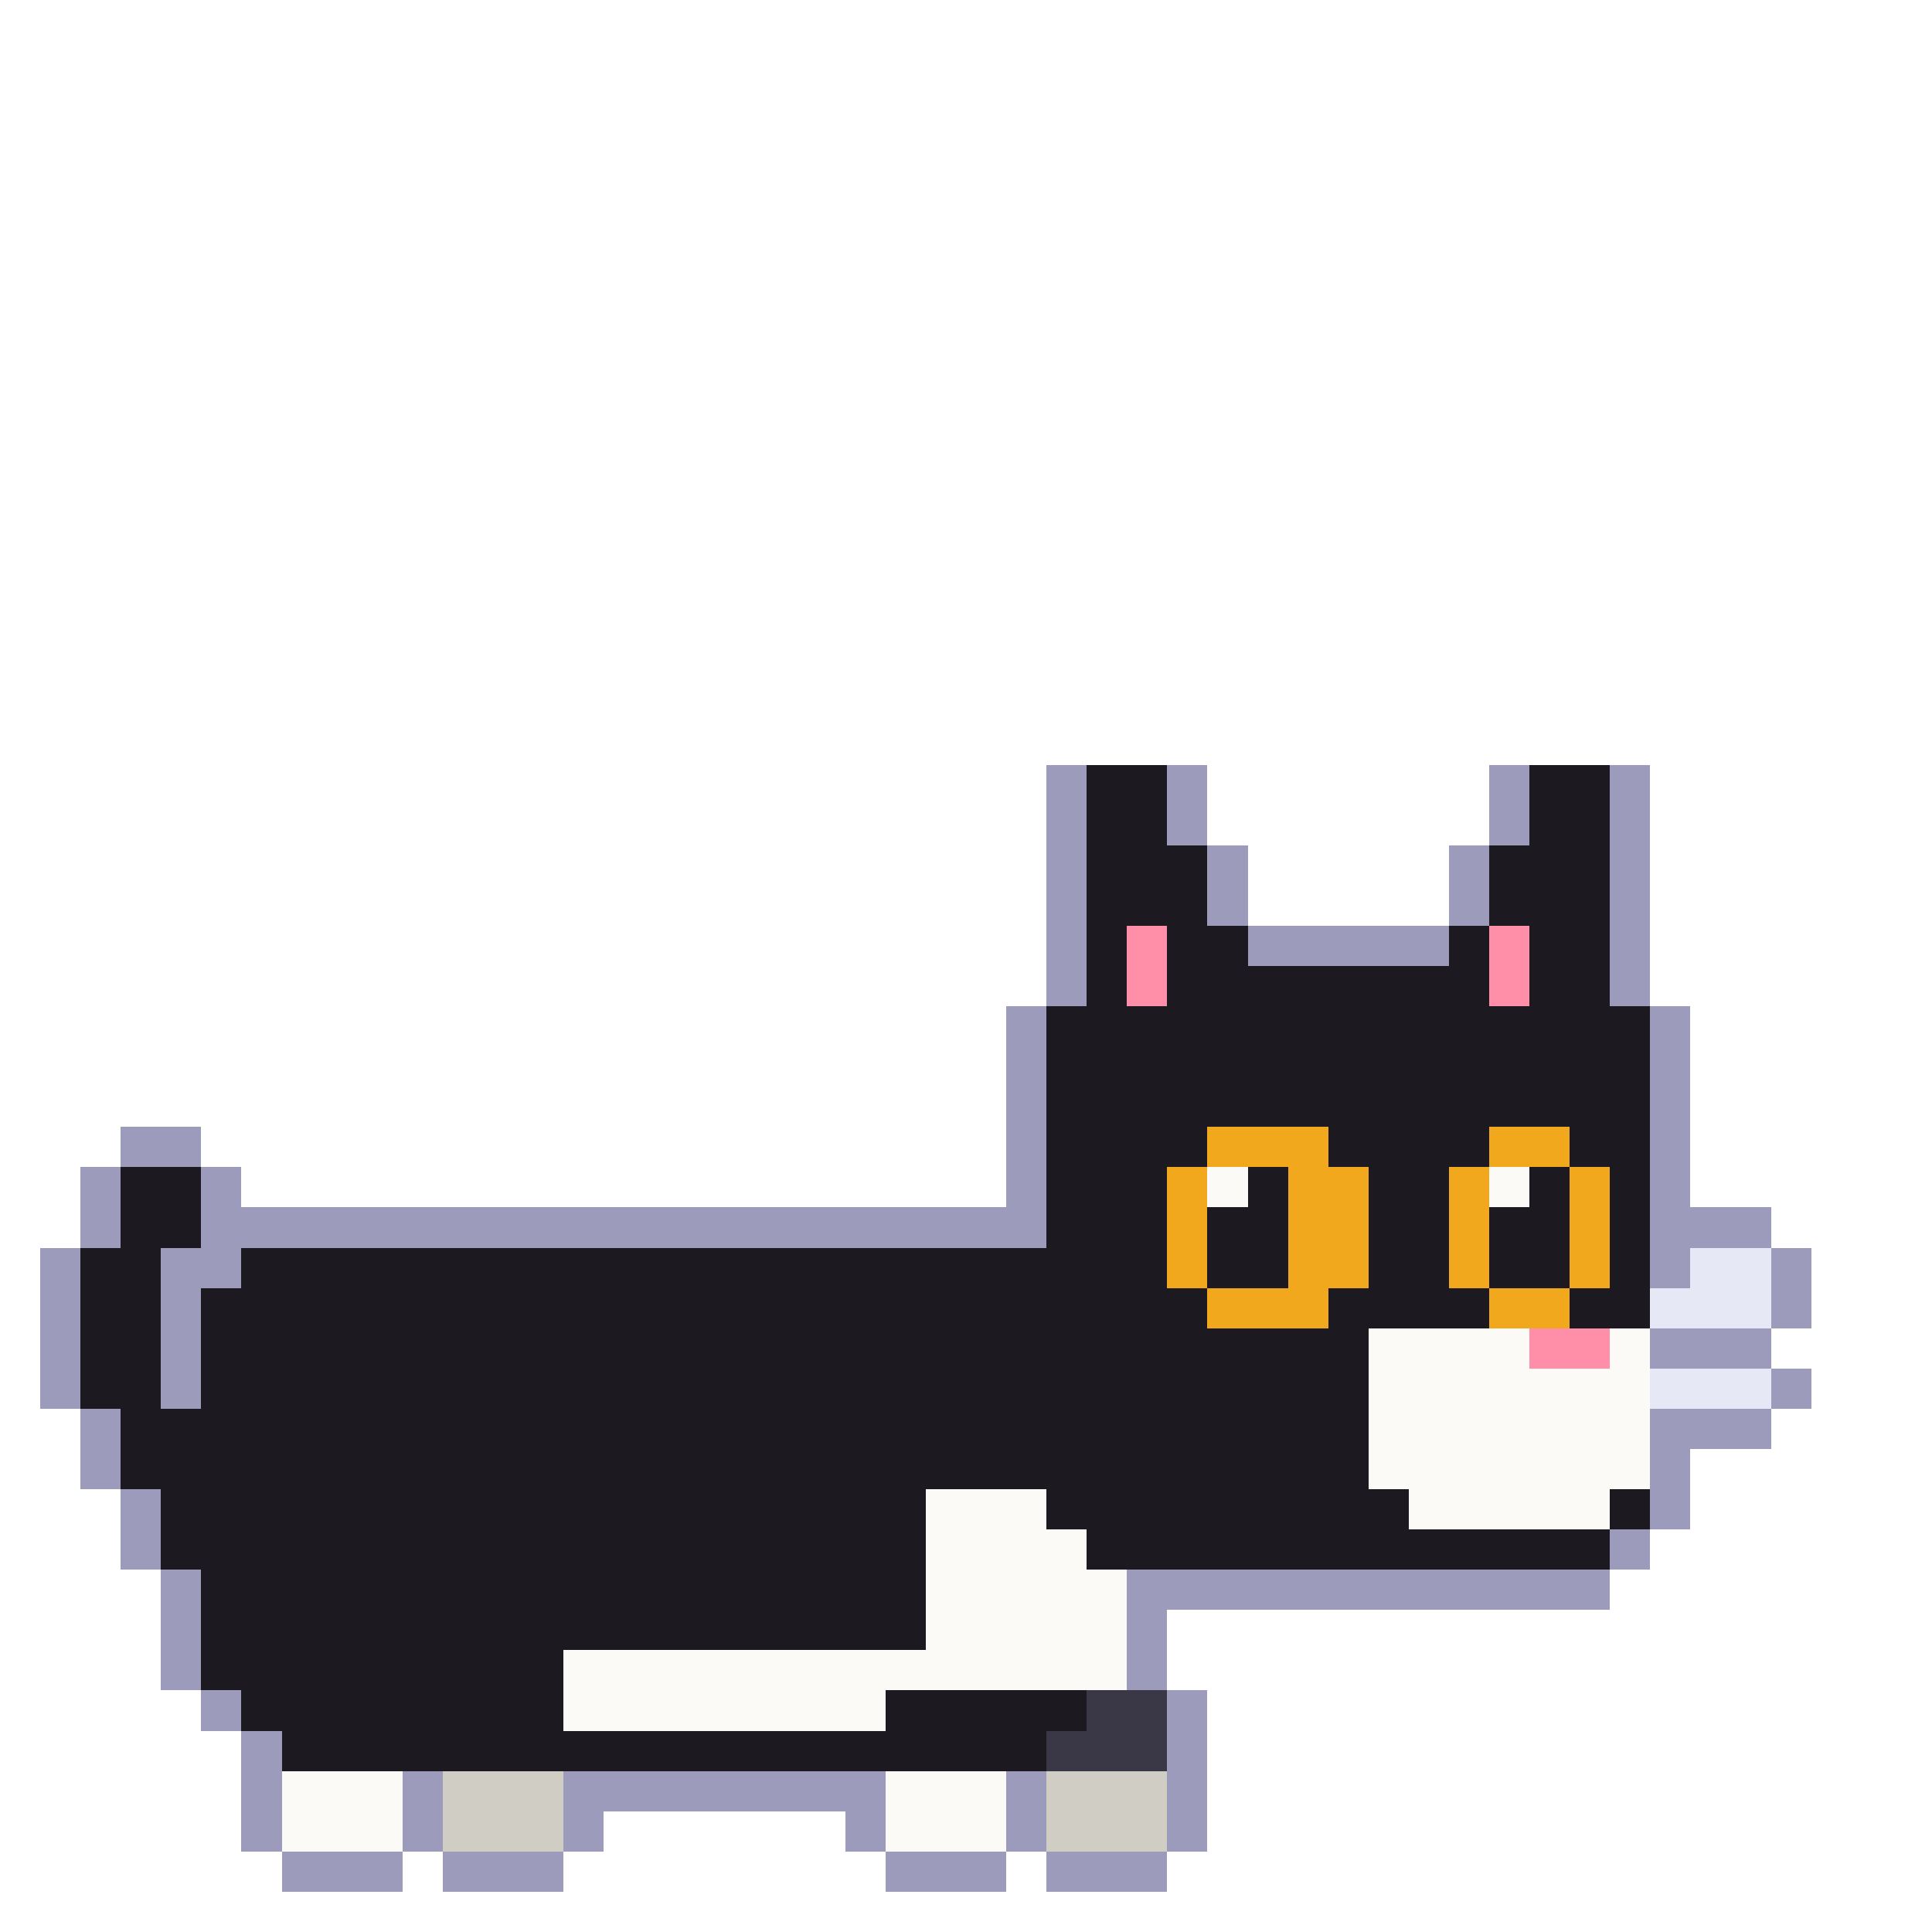
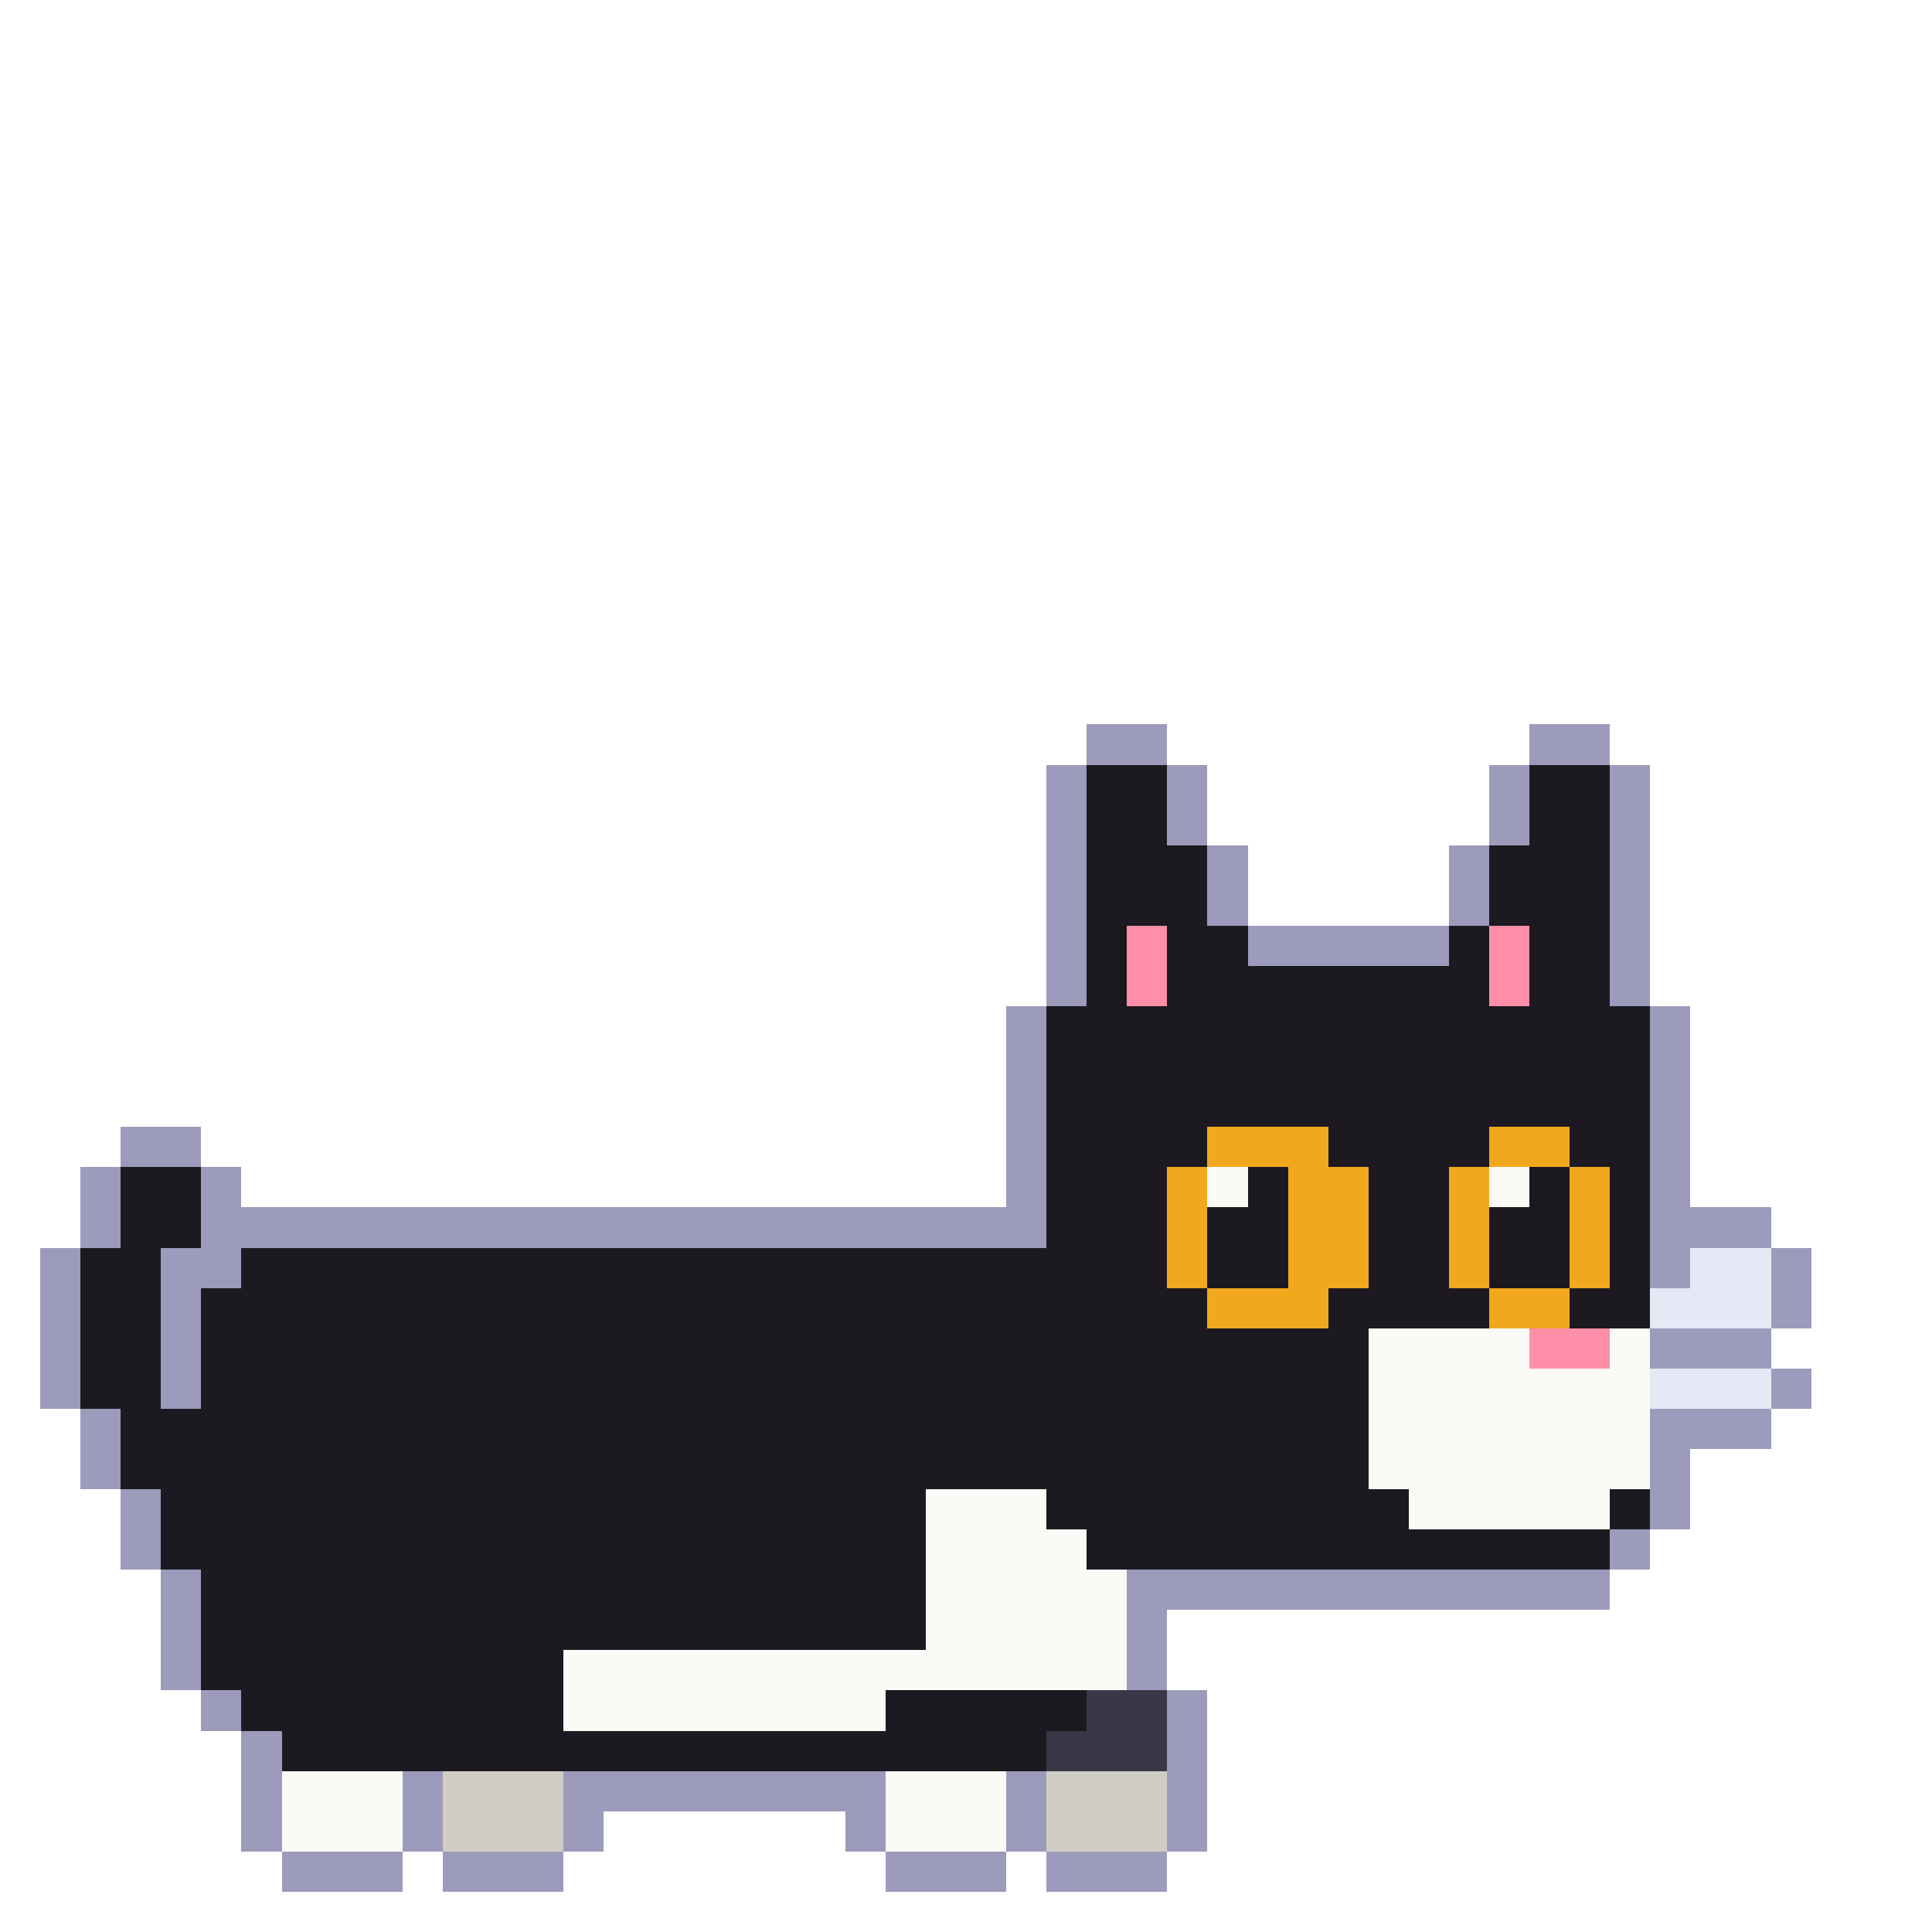
<svg xmlns="http://www.w3.org/2000/svg" viewBox="0 -19 48 48" shape-rendering="crispEdges">
  <style>g{visibility:hidden;animation:2880ms step-end infinite}.f0{visibility:visible}@keyframes f0{0%{visibility:visible}4.167%{visibility:hidden}12.5%{visibility:visible}20.833%{visibility:hidden}29.167%{visibility:visible}37.5%{visibility:hidden}50%{visibility:visible}54.167%{visibility:hidden}62.5%{visibility:visible}70.833%{visibility:hidden}79.167%{visibility:visible}87.5%{visibility:hidden}}.f0{animation-name:f0}@keyframes f1{0%{visibility:hidden}4.167%{visibility:visible}12.5%{visibility:hidden}20.833%{visibility:visible}29.167%{visibility:hidden}37.5%{visibility:visible}45.833%{visibility:hidden}54.167%{visibility:visible}62.5%{visibility:hidden}70.833%{visibility:visible}79.167%{visibility:hidden}87.5%{visibility:visible}95.833%{visibility:hidden}}.f1{animation-name:f1}@keyframes f2{0%{visibility:hidden}45.833%{visibility:visible}50%{visibility:hidden}95.833%{visibility:visible}}.f2{animation-name:f2}@media (prefers-reduced-motion:reduce){g{animation:none}}</style>
  <g class="f0">
-     <path fill="#9d9bbb" d="M26 0h1v1h-1zM29 0h1v1h-1zM37 0h1v1h-1zM40 0h1v1h-1zM26 1h1v1h-1zM29 1h1v1h-1zM37 1h1v1h-1zM40 1h1v1h-1zM26 2h1v1h-1zM30 2h1v1h-1zM36 2h1v1h-1zM40 2h1v1h-1zM26 3h1v1h-1zM30 3h1v1h-1zM36 3h1v1h-1zM40 3h1v1h-1zM26 4h1v1h-1zM31 4h5v1h-5zM40 4h1v1h-1zM26 5h1v1h-1zM40 5h1v1h-1zM25 6h1v1h-1zM41 6h1v1h-1zM25 7h1v1h-1zM41 7h1v1h-1zM25 8h1v1h-1zM41 8h1v1h-1zM3 9h2v1h-2zM25 9h1v1h-1zM41 9h1v1h-1zM2 10h1v1h-1zM5 10h1v1h-1zM25 10h1v1h-1zM41 10h1v1h-1zM2 11h1v1h-1zM5 11h21v1h-21zM41 11h3v1h-3zM1 12h1v1h-1zM4 12h2v1h-2zM41 12h1v1h-1zM44 12h1v1h-1zM1 13h1v1h-1zM4 13h1v1h-1zM44 13h1v1h-1zM1 14h1v1h-1zM4 14h1v1h-1zM41 14h3v1h-3zM1 15h1v1h-1zM4 15h1v1h-1zM44 15h1v1h-1zM2 16h1v1h-1zM41 16h3v1h-3zM2 17h1v1h-1zM41 17h1v1h-1zM3 18h1v1h-1zM41 18h1v1h-1zM3 19h1v1h-1zM40 19h1v1h-1zM4 20h1v1h-1zM28 20h12v1h-12zM4 21h1v1h-1zM28 21h1v1h-1zM4 22h1v1h-1zM28 22h1v1h-1zM5 23h1v1h-1zM29 23h1v1h-1zM6 24h1v1h-1zM29 24h1v1h-1zM6 25h1v1h-1zM10 25h1v1h-1zM14 25h8v1h-8zM25 25h1v1h-1zM29 25h1v1h-1zM6 26h1v1h-1zM10 26h1v1h-1zM14 26h1v1h-1zM21 26h1v1h-1zM25 26h1v1h-1zM29 26h1v1h-1zM7 27h3v1h-3zM11 27h3v1h-3zM22 27h3v1h-3zM26 27h3v1h-3z" />
+     <path fill="#9d9bbb" d="M27 -1h2v1h-2zM38 -1h2v1h-2zM26 0h1v1h-1zM29 0h1v1h-1zM37 0h1v1h-1zM40 0h1v1h-1zM26 1h1v1h-1zM29 1h1v1h-1zM37 1h1v1h-1zM40 1h1v1h-1zM26 2h1v1h-1zM30 2h1v1h-1zM36 2h1v1h-1zM40 2h1v1h-1zM26 3h1v1h-1zM30 3h1v1h-1zM36 3h1v1h-1zM40 3h1v1h-1zM26 4h1v1h-1zM31 4h5v1h-5zM40 4h1v1h-1zM26 5h1v1h-1zM40 5h1v1h-1zM25 6h1v1h-1zM41 6h1v1h-1zM25 7h1v1h-1zM41 7h1v1h-1zM25 8h1v1h-1zM41 8h1v1h-1zM3 9h2v1h-2zM25 9h1v1h-1zM41 9h1v1h-1zM2 10h1v1h-1zM5 10h1v1h-1zM25 10h1v1h-1zM41 10h1v1h-1zM2 11h1v1h-1zM5 11h21v1h-21zM41 11h3v1h-3zM1 12h1v1h-1zM4 12h2v1h-2zM41 12h1v1h-1zM44 12h1v1h-1zM1 13h1v1h-1zM4 13h1v1h-1zM44 13h1v1h-1zM1 14h1v1h-1zM4 14h1v1h-1zM41 14h3v1h-3zM1 15h1v1h-1zM4 15h1v1h-1zM44 15h1v1h-1zM2 16h1v1h-1zM41 16h3v1h-3zM2 17h1v1h-1zM41 17h1v1h-1zM3 18h1v1h-1zM41 18h1v1h-1zM3 19h1v1h-1zM40 19h1v1h-1zM4 20h1v1h-1zM28 20h12v1h-12zM4 21h1v1h-1zM28 21h1v1h-1zM4 22h1v1h-1zM28 22h1v1h-1zM5 23h1v1h-1zM29 23h1v1h-1zM6 24h1v1h-1zM29 24h1v1h-1zM6 25h1v1h-1zM10 25h1v1h-1zM14 25h8v1h-8zM25 25h1v1h-1zM29 25h1v1h-1zM6 26h1v1h-1zM10 26h1v1h-1zM14 26h1v1h-1zM21 26h1v1h-1zM25 26h1v1h-1zM29 26h1v1h-1zM7 27h3v1h-3zM11 27h3v1h-3zM22 27h3v1h-3zM26 27h3v1h-3z" />
    <path fill="#1c1a20" d="M27 0h2v1h-2zM38 0h2v1h-2zM27 1h2v1h-2zM38 1h2v1h-2zM27 2h3v1h-3zM37 2h3v1h-3zM27 3h3v1h-3zM37 3h3v1h-3zM27 4h1v1h-1zM29 4h2v1h-2zM36 4h1v1h-1zM38 4h2v1h-2zM27 5h1v1h-1zM29 5h8v1h-8zM38 5h2v1h-2zM26 6h15v1h-15zM26 7h15v1h-15zM26 8h15v1h-15zM26 9h4v1h-4zM33 9h4v1h-4zM39 9h2v1h-2zM3 10h2v1h-2zM26 10h3v1h-3zM31 10h1v1h-1zM34 10h2v1h-2zM38 10h1v1h-1zM40 10h1v1h-1zM3 11h2v1h-2zM26 11h3v1h-3zM30 11h2v1h-2zM34 11h2v1h-2zM37 11h2v1h-2zM40 11h1v1h-1zM2 12h2v1h-2zM6 12h23v1h-23zM30 12h2v1h-2zM34 12h2v1h-2zM37 12h2v1h-2zM40 12h1v1h-1zM2 13h2v1h-2zM5 13h25v1h-25zM33 13h4v1h-4zM39 13h2v1h-2zM2 14h2v1h-2zM5 14h29v1h-29zM2 15h2v1h-2zM5 15h29v1h-29zM3 16h31v1h-31zM3 17h31v1h-31zM4 18h19v1h-19zM26 18h9v1h-9zM40 18h1v1h-1zM4 19h19v1h-19zM27 19h13v1h-13zM5 20h18v1h-18zM5 21h18v1h-18zM5 22h9v1h-9zM6 23h8v1h-8zM22 23h5v1h-5zM7 24h19v1h-19z" />
    <path fill="#ff8fa8" d="M28 4h1v1h-1zM37 4h1v1h-1zM28 5h1v1h-1zM37 5h1v1h-1zM38 14h2v1h-2z" />
    <path fill="#f2a81d" d="M30 9h3v1h-3zM37 9h2v1h-2zM29 10h1v1h-1zM32 10h2v1h-2zM36 10h1v1h-1zM39 10h1v1h-1zM29 11h1v1h-1zM32 11h2v1h-2zM36 11h1v1h-1zM39 11h1v1h-1zM29 12h1v1h-1zM32 12h2v1h-2zM36 12h1v1h-1zM39 12h1v1h-1zM30 13h3v1h-3zM37 13h2v1h-2z" />
    <path fill="#fbfaf6" d="M30 10h1v1h-1zM37 10h1v1h-1zM34 14h4v1h-4zM40 14h1v1h-1zM34 15h7v1h-7zM34 16h7v1h-7zM34 17h7v1h-7zM23 18h3v1h-3zM35 18h5v1h-5zM23 19h4v1h-4zM23 20h5v1h-5zM23 21h5v1h-5zM14 22h14v1h-14zM14 23h8v1h-8zM7 25h3v1h-3zM22 25h3v1h-3zM7 26h3v1h-3zM22 26h3v1h-3z" />
    <path fill="#e6e8f5" d="M42 12h2v1h-2zM41 13h3v1h-3zM41 15h3v1h-3z" />
    <path fill="#3a3846" d="M27 23h2v1h-2zM26 24h3v1h-3z" />
    <path fill="#cfcdc4" d="M11 25h3v1h-3zM26 25h3v1h-3zM11 26h3v1h-3zM26 26h3v1h-3z" />
  </g>
  <g class="f1">
-     <path fill="#9d9bbb" d="M26 0h1v1h-1zM29 0h1v1h-1zM37 0h1v1h-1zM40 0h1v1h-1zM26 1h1v1h-1zM29 1h1v1h-1zM37 1h1v1h-1zM40 1h1v1h-1zM26 2h1v1h-1zM30 2h1v1h-1zM36 2h1v1h-1zM40 2h1v1h-1zM26 3h1v1h-1zM30 3h1v1h-1zM36 3h1v1h-1zM40 3h1v1h-1zM26 4h1v1h-1zM31 4h5v1h-5zM40 4h1v1h-1zM26 5h1v1h-1zM40 5h1v1h-1zM25 6h1v1h-1zM41 6h1v1h-1zM25 7h1v1h-1zM41 7h1v1h-1zM25 8h1v1h-1zM41 8h1v1h-1zM4 9h2v1h-2zM25 9h1v1h-1zM41 9h1v1h-1zM3 10h1v1h-1zM6 10h1v1h-1zM25 10h1v1h-1zM41 10h1v1h-1zM2 11h2v1h-2zM6 11h20v1h-20zM41 11h3v1h-3zM1 12h1v1h-1zM4 12h2v1h-2zM41 12h1v1h-1zM44 12h1v1h-1zM1 13h1v1h-1zM4 13h1v1h-1zM44 13h1v1h-1zM1 14h1v1h-1zM4 14h1v1h-1zM41 14h3v1h-3zM1 15h1v1h-1zM4 15h1v1h-1zM44 15h1v1h-1zM2 16h1v1h-1zM41 16h3v1h-3zM2 17h1v1h-1zM41 17h1v1h-1zM3 18h1v1h-1zM41 18h1v1h-1zM3 19h1v1h-1zM40 19h1v1h-1zM4 20h1v1h-1zM28 20h12v1h-12zM4 21h1v1h-1zM28 21h1v1h-1zM4 22h1v1h-1zM28 22h1v1h-1zM5 23h1v1h-1zM29 23h1v1h-1zM6 24h1v1h-1zM29 24h1v1h-1zM6 25h1v1h-1zM10 25h1v1h-1zM14 25h8v1h-8zM25 25h1v1h-1zM29 25h1v1h-1zM6 26h1v1h-1zM10 26h1v1h-1zM14 26h1v1h-1zM21 26h1v1h-1zM25 26h1v1h-1zM29 26h1v1h-1zM7 27h3v1h-3zM11 27h3v1h-3zM22 27h3v1h-3zM26 27h3v1h-3z" />
+     <path fill="#9d9bbb" d="M27 -1h2v1h-2zM38 -1h2v1h-2zM26 0h1v1h-1zM29 0h1v1h-1zM37 0h1v1h-1zM40 0h1v1h-1zM26 1h1v1h-1zM29 1h1v1h-1zM37 1h1v1h-1zM40 1h1v1h-1zM26 2h1v1h-1zM30 2h1v1h-1zM36 2h1v1h-1zM40 2h1v1h-1zM26 3h1v1h-1zM30 3h1v1h-1zM36 3h1v1h-1zM40 3h1v1h-1zM26 4h1v1h-1zM31 4h5v1h-5zM40 4h1v1h-1zM26 5h1v1h-1zM40 5h1v1h-1zM25 6h1v1h-1zM41 6h1v1h-1zM25 7h1v1h-1zM41 7h1v1h-1zM25 8h1v1h-1zM41 8h1v1h-1zM4 9h2v1h-2zM25 9h1v1h-1zM41 9h1v1h-1zM3 10h1v1h-1zM6 10h1v1h-1zM25 10h1v1h-1zM41 10h1v1h-1zM2 11h2v1h-2zM6 11h20v1h-20zM41 11h3v1h-3zM1 12h1v1h-1zM4 12h2v1h-2zM41 12h1v1h-1zM44 12h1v1h-1zM1 13h1v1h-1zM4 13h1v1h-1zM44 13h1v1h-1zM1 14h1v1h-1zM4 14h1v1h-1zM41 14h3v1h-3zM1 15h1v1h-1zM4 15h1v1h-1zM44 15h1v1h-1zM2 16h1v1h-1zM41 16h3v1h-3zM2 17h1v1h-1zM41 17h1v1h-1zM3 18h1v1h-1zM41 18h1v1h-1zM3 19h1v1h-1zM40 19h1v1h-1zM4 20h1v1h-1zM28 20h12v1h-12zM4 21h1v1h-1zM28 21h1v1h-1zM4 22h1v1h-1zM28 22h1v1h-1zM5 23h1v1h-1zM29 23h1v1h-1zM6 24h1v1h-1zM29 24h1v1h-1zM6 25h1v1h-1zM10 25h1v1h-1zM14 25h8v1h-8zM25 25h1v1h-1zM29 25h1v1h-1zM6 26h1v1h-1zM10 26h1v1h-1zM14 26h1v1h-1zM21 26h1v1h-1zM25 26h1v1h-1zM29 26h1v1h-1zM7 27h3v1h-3zM11 27h3v1h-3zM22 27h3v1h-3zM26 27h3v1h-3z" />
    <path fill="#1c1a20" d="M27 0h2v1h-2zM38 0h2v1h-2zM27 1h2v1h-2zM38 1h2v1h-2zM27 2h3v1h-3zM37 2h3v1h-3zM27 3h3v1h-3zM37 3h3v1h-3zM27 4h1v1h-1zM29 4h2v1h-2zM36 4h1v1h-1zM38 4h2v1h-2zM27 5h1v1h-1zM29 5h8v1h-8zM38 5h2v1h-2zM26 6h15v1h-15zM26 7h15v1h-15zM26 8h15v1h-15zM26 9h4v1h-4zM33 9h4v1h-4zM39 9h2v1h-2zM4 10h2v1h-2zM26 10h3v1h-3zM31 10h1v1h-1zM34 10h2v1h-2zM38 10h1v1h-1zM40 10h1v1h-1zM4 11h2v1h-2zM26 11h3v1h-3zM30 11h2v1h-2zM34 11h2v1h-2zM37 11h2v1h-2zM40 11h1v1h-1zM2 12h2v1h-2zM6 12h23v1h-23zM30 12h2v1h-2zM34 12h2v1h-2zM37 12h2v1h-2zM40 12h1v1h-1zM2 13h2v1h-2zM5 13h25v1h-25zM33 13h4v1h-4zM39 13h2v1h-2zM2 14h2v1h-2zM5 14h29v1h-29zM2 15h2v1h-2zM5 15h29v1h-29zM3 16h31v1h-31zM3 17h31v1h-31zM4 18h19v1h-19zM26 18h9v1h-9zM40 18h1v1h-1zM4 19h19v1h-19zM27 19h13v1h-13zM5 20h18v1h-18zM5 21h18v1h-18zM5 22h9v1h-9zM6 23h8v1h-8zM22 23h5v1h-5zM7 24h19v1h-19z" />
    <path fill="#ff8fa8" d="M28 4h1v1h-1zM37 4h1v1h-1zM28 5h1v1h-1zM37 5h1v1h-1zM38 14h2v1h-2z" />
    <path fill="#f2a81d" d="M30 9h3v1h-3zM37 9h2v1h-2zM29 10h1v1h-1zM32 10h2v1h-2zM36 10h1v1h-1zM39 10h1v1h-1zM29 11h1v1h-1zM32 11h2v1h-2zM36 11h1v1h-1zM39 11h1v1h-1zM29 12h1v1h-1zM32 12h2v1h-2zM36 12h1v1h-1zM39 12h1v1h-1zM30 13h3v1h-3zM37 13h2v1h-2z" />
    <path fill="#fbfaf6" d="M30 10h1v1h-1zM37 10h1v1h-1zM34 14h4v1h-4zM40 14h1v1h-1zM34 15h7v1h-7zM34 16h7v1h-7zM34 17h7v1h-7zM23 18h3v1h-3zM35 18h5v1h-5zM23 19h4v1h-4zM23 20h5v1h-5zM23 21h5v1h-5zM14 22h14v1h-14zM14 23h8v1h-8zM7 25h3v1h-3zM22 25h3v1h-3zM7 26h3v1h-3zM22 26h3v1h-3z" />
    <path fill="#e6e8f5" d="M42 12h2v1h-2zM41 13h3v1h-3zM41 15h3v1h-3z" />
    <path fill="#3a3846" d="M27 23h2v1h-2zM26 24h3v1h-3z" />
    <path fill="#cfcdc4" d="M11 25h3v1h-3zM26 25h3v1h-3zM11 26h3v1h-3zM26 26h3v1h-3z" />
  </g>
  <g class="f2">
-     <path fill="#9d9bbb" d="M26 0h1v1h-1zM29 0h1v1h-1zM37 0h1v1h-1zM40 0h1v1h-1zM26 1h1v1h-1zM29 1h1v1h-1zM37 1h1v1h-1zM40 1h1v1h-1zM26 2h1v1h-1zM30 2h1v1h-1zM36 2h1v1h-1zM40 2h1v1h-1zM26 3h1v1h-1zM30 3h1v1h-1zM36 3h1v1h-1zM40 3h1v1h-1zM26 4h1v1h-1zM31 4h5v1h-5zM40 4h1v1h-1zM26 5h1v1h-1zM40 5h1v1h-1zM25 6h1v1h-1zM41 6h1v1h-1zM25 7h1v1h-1zM41 7h1v1h-1zM25 8h1v1h-1zM41 8h1v1h-1zM3 9h2v1h-2zM25 9h1v1h-1zM41 9h1v1h-1zM2 10h1v1h-1zM5 10h1v1h-1zM25 10h1v1h-1zM41 10h1v1h-1zM2 11h1v1h-1zM5 11h21v1h-21zM41 11h3v1h-3zM1 12h1v1h-1zM4 12h2v1h-2zM41 12h1v1h-1zM44 12h1v1h-1zM1 13h1v1h-1zM4 13h1v1h-1zM44 13h1v1h-1zM1 14h1v1h-1zM4 14h1v1h-1zM41 14h3v1h-3zM1 15h1v1h-1zM4 15h1v1h-1zM44 15h1v1h-1zM2 16h1v1h-1zM41 16h3v1h-3zM2 17h1v1h-1zM41 17h1v1h-1zM3 18h1v1h-1zM41 18h1v1h-1zM3 19h1v1h-1zM40 19h1v1h-1zM4 20h1v1h-1zM28 20h12v1h-12zM4 21h1v1h-1zM28 21h1v1h-1zM4 22h1v1h-1zM28 22h1v1h-1zM5 23h1v1h-1zM29 23h1v1h-1zM6 24h1v1h-1zM29 24h1v1h-1zM6 25h1v1h-1zM10 25h1v1h-1zM14 25h8v1h-8zM25 25h1v1h-1zM29 25h1v1h-1zM6 26h1v1h-1zM10 26h1v1h-1zM14 26h1v1h-1zM21 26h1v1h-1zM25 26h1v1h-1zM29 26h1v1h-1zM7 27h3v1h-3zM11 27h3v1h-3zM22 27h3v1h-3zM26 27h3v1h-3z" />
+     <path fill="#9d9bbb" d="M27 -1h2v1h-2zM38 -1h2v1h-2zM26 0h1v1h-1zM29 0h1v1h-1zM37 0h1v1h-1zM40 0h1v1h-1zM26 1h1v1h-1zM29 1h1v1h-1zM37 1h1v1h-1zM40 1h1v1h-1zM26 2h1v1h-1zM30 2h1v1h-1zM36 2h1v1h-1zM40 2h1v1h-1zM26 3h1v1h-1zM30 3h1v1h-1zM36 3h1v1h-1zM40 3h1v1h-1zM26 4h1v1h-1zM31 4h5v1h-5zM40 4h1v1h-1zM26 5h1v1h-1zM40 5h1v1h-1zM25 6h1v1h-1zM41 6h1v1h-1zM25 7h1v1h-1zM41 7h1v1h-1zM25 8h1v1h-1zM41 8h1v1h-1zM3 9h2v1h-2zM25 9h1v1h-1zM41 9h1v1h-1zM2 10h1v1h-1zM5 10h1v1h-1zM25 10h1v1h-1zM41 10h1v1h-1zM2 11h1v1h-1zM5 11h21v1h-21zM41 11h3v1h-3zM1 12h1v1h-1zM4 12h2v1h-2zM41 12h1v1h-1zM44 12h1v1h-1zM1 13h1v1h-1zM4 13h1v1h-1zM44 13h1v1h-1zM1 14h1v1h-1zM4 14h1v1h-1zM41 14h3v1h-3zM1 15h1v1h-1zM4 15h1v1h-1zM44 15h1v1h-1zM2 16h1v1h-1zM41 16h3v1h-3zM2 17h1v1h-1zM41 17h1v1h-1zM3 18h1v1h-1zM41 18h1v1h-1zM3 19h1v1h-1zM40 19h1v1h-1zM4 20h1v1h-1zM28 20h12v1h-12zM4 21h1v1h-1zM28 21h1v1h-1zM4 22h1v1h-1zM28 22h1v1h-1zM5 23h1v1h-1zM29 23h1v1h-1zM6 24h1v1h-1zM29 24h1v1h-1zM6 25h1v1h-1zM10 25h1v1h-1zM14 25h8v1h-8zM25 25h1v1h-1zM29 25h1v1h-1zM6 26h1v1h-1zM10 26h1v1h-1zM14 26h1v1h-1zM21 26h1v1h-1zM25 26h1v1h-1zM29 26h1v1h-1zM7 27h3v1h-3zM11 27h3v1h-3zM22 27h3v1h-3zM26 27h3v1h-3z" />
    <path fill="#1c1a20" d="M27 0h2v1h-2zM38 0h2v1h-2zM27 1h2v1h-2zM38 1h2v1h-2zM27 2h3v1h-3zM37 2h3v1h-3zM27 3h3v1h-3zM37 3h3v1h-3zM27 4h1v1h-1zM29 4h2v1h-2zM36 4h1v1h-1zM38 4h2v1h-2zM27 5h1v1h-1zM29 5h8v1h-8zM38 5h2v1h-2zM26 6h15v1h-15zM26 7h15v1h-15zM26 8h15v1h-15zM26 9h15v1h-15zM3 10h2v1h-2zM26 10h3v1h-3zM30 10h3v1h-3zM34 10h2v1h-2zM37 10h2v1h-2zM40 10h1v1h-1zM3 11h2v1h-2zM26 11h4v1h-4zM31 11h1v1h-1zM33 11h4v1h-4zM39 11h2v1h-2zM2 12h2v1h-2zM6 12h25v1h-25zM32 12h9v1h-9zM2 13h2v1h-2zM5 13h36v1h-36zM2 14h2v1h-2zM5 14h29v1h-29zM2 15h2v1h-2zM5 15h29v1h-29zM3 16h31v1h-31zM3 17h31v1h-31zM4 18h19v1h-19zM26 18h9v1h-9zM40 18h1v1h-1zM4 19h19v1h-19zM27 19h13v1h-13zM5 20h18v1h-18zM5 21h18v1h-18zM5 22h9v1h-9zM6 23h8v1h-8zM22 23h5v1h-5zM7 24h19v1h-19z" />
    <path fill="#ff8fa8" d="M28 4h1v1h-1zM37 4h1v1h-1zM28 5h1v1h-1zM37 5h1v1h-1zM38 14h2v1h-2z" />
    <path fill="#f2a81d" d="M29 10h1v1h-1zM33 10h1v1h-1zM36 10h1v1h-1zM39 10h1v1h-1zM30 11h1v1h-1zM32 11h1v1h-1zM37 11h2v1h-2zM31 12h1v1h-1z" />
    <path fill="#e6e8f5" d="M42 12h2v1h-2zM41 13h3v1h-3zM41 15h3v1h-3z" />
    <path fill="#fbfaf6" d="M34 14h4v1h-4zM40 14h1v1h-1zM34 15h7v1h-7zM34 16h7v1h-7zM34 17h7v1h-7zM23 18h3v1h-3zM35 18h5v1h-5zM23 19h4v1h-4zM23 20h5v1h-5zM23 21h5v1h-5zM14 22h14v1h-14zM14 23h8v1h-8zM7 25h3v1h-3zM22 25h3v1h-3zM7 26h3v1h-3zM22 26h3v1h-3z" />
    <path fill="#3a3846" d="M27 23h2v1h-2zM26 24h3v1h-3z" />
    <path fill="#cfcdc4" d="M11 25h3v1h-3zM26 25h3v1h-3zM11 26h3v1h-3zM26 26h3v1h-3z" />
  </g>
</svg>
